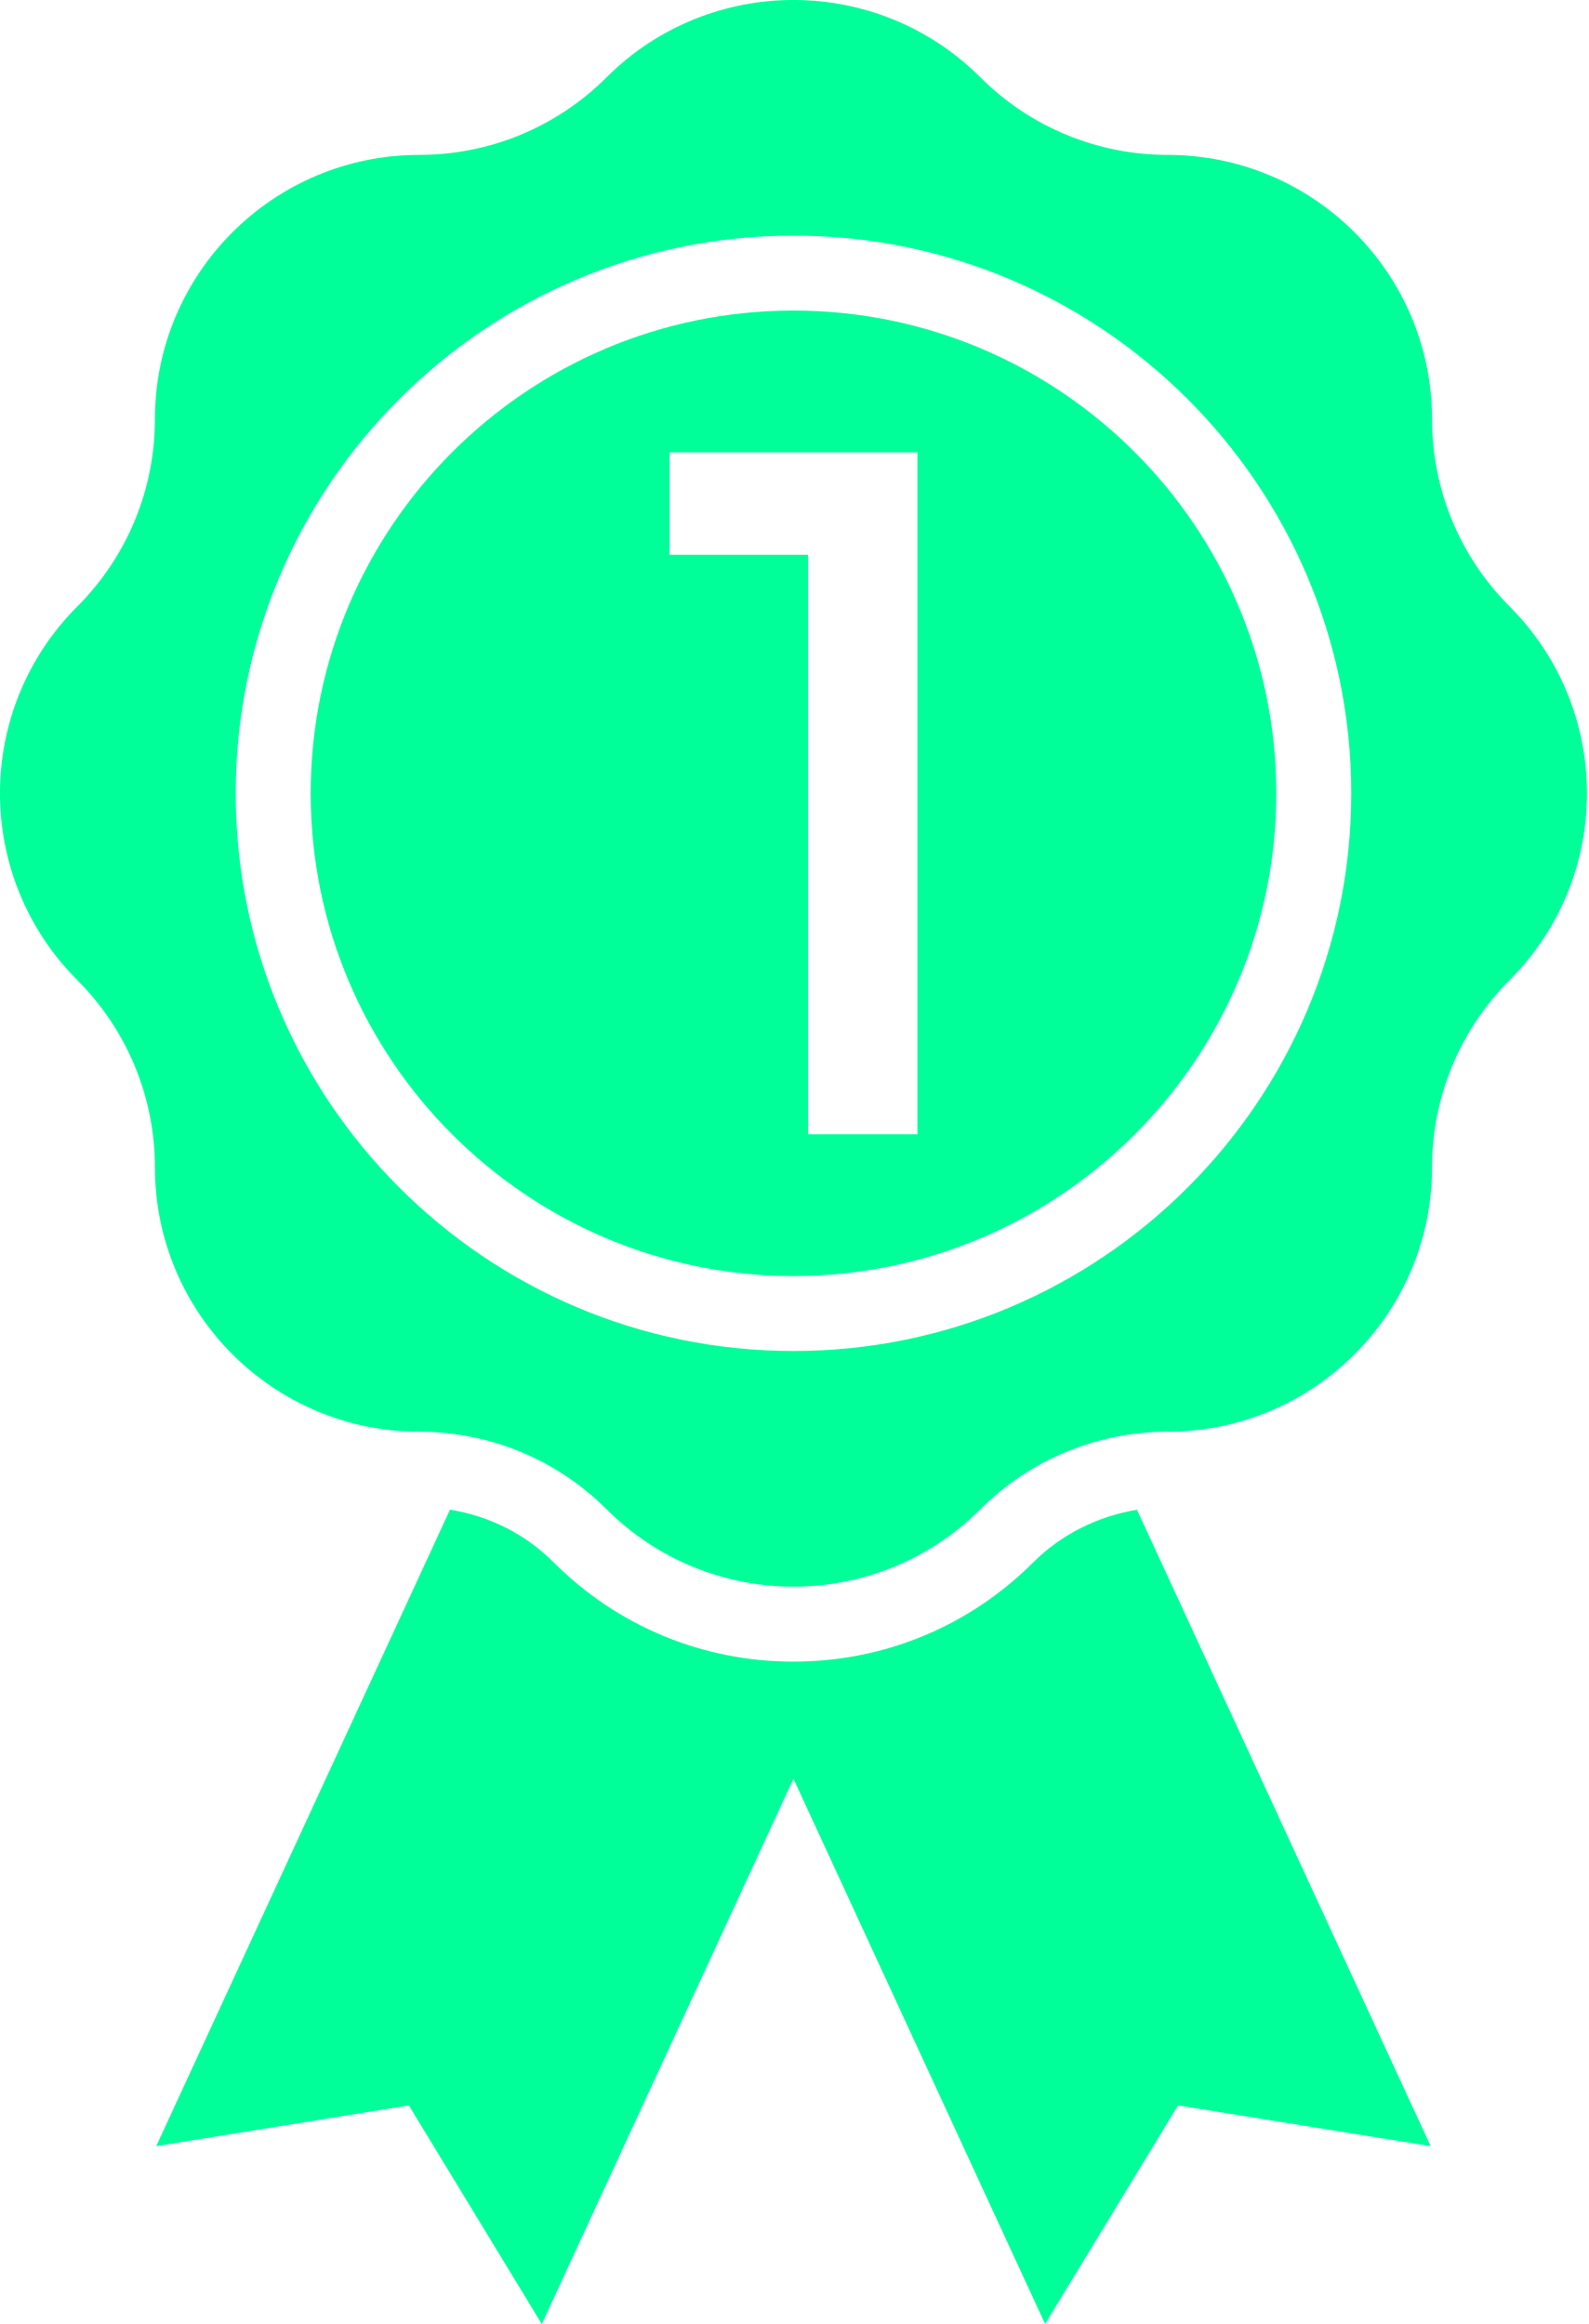
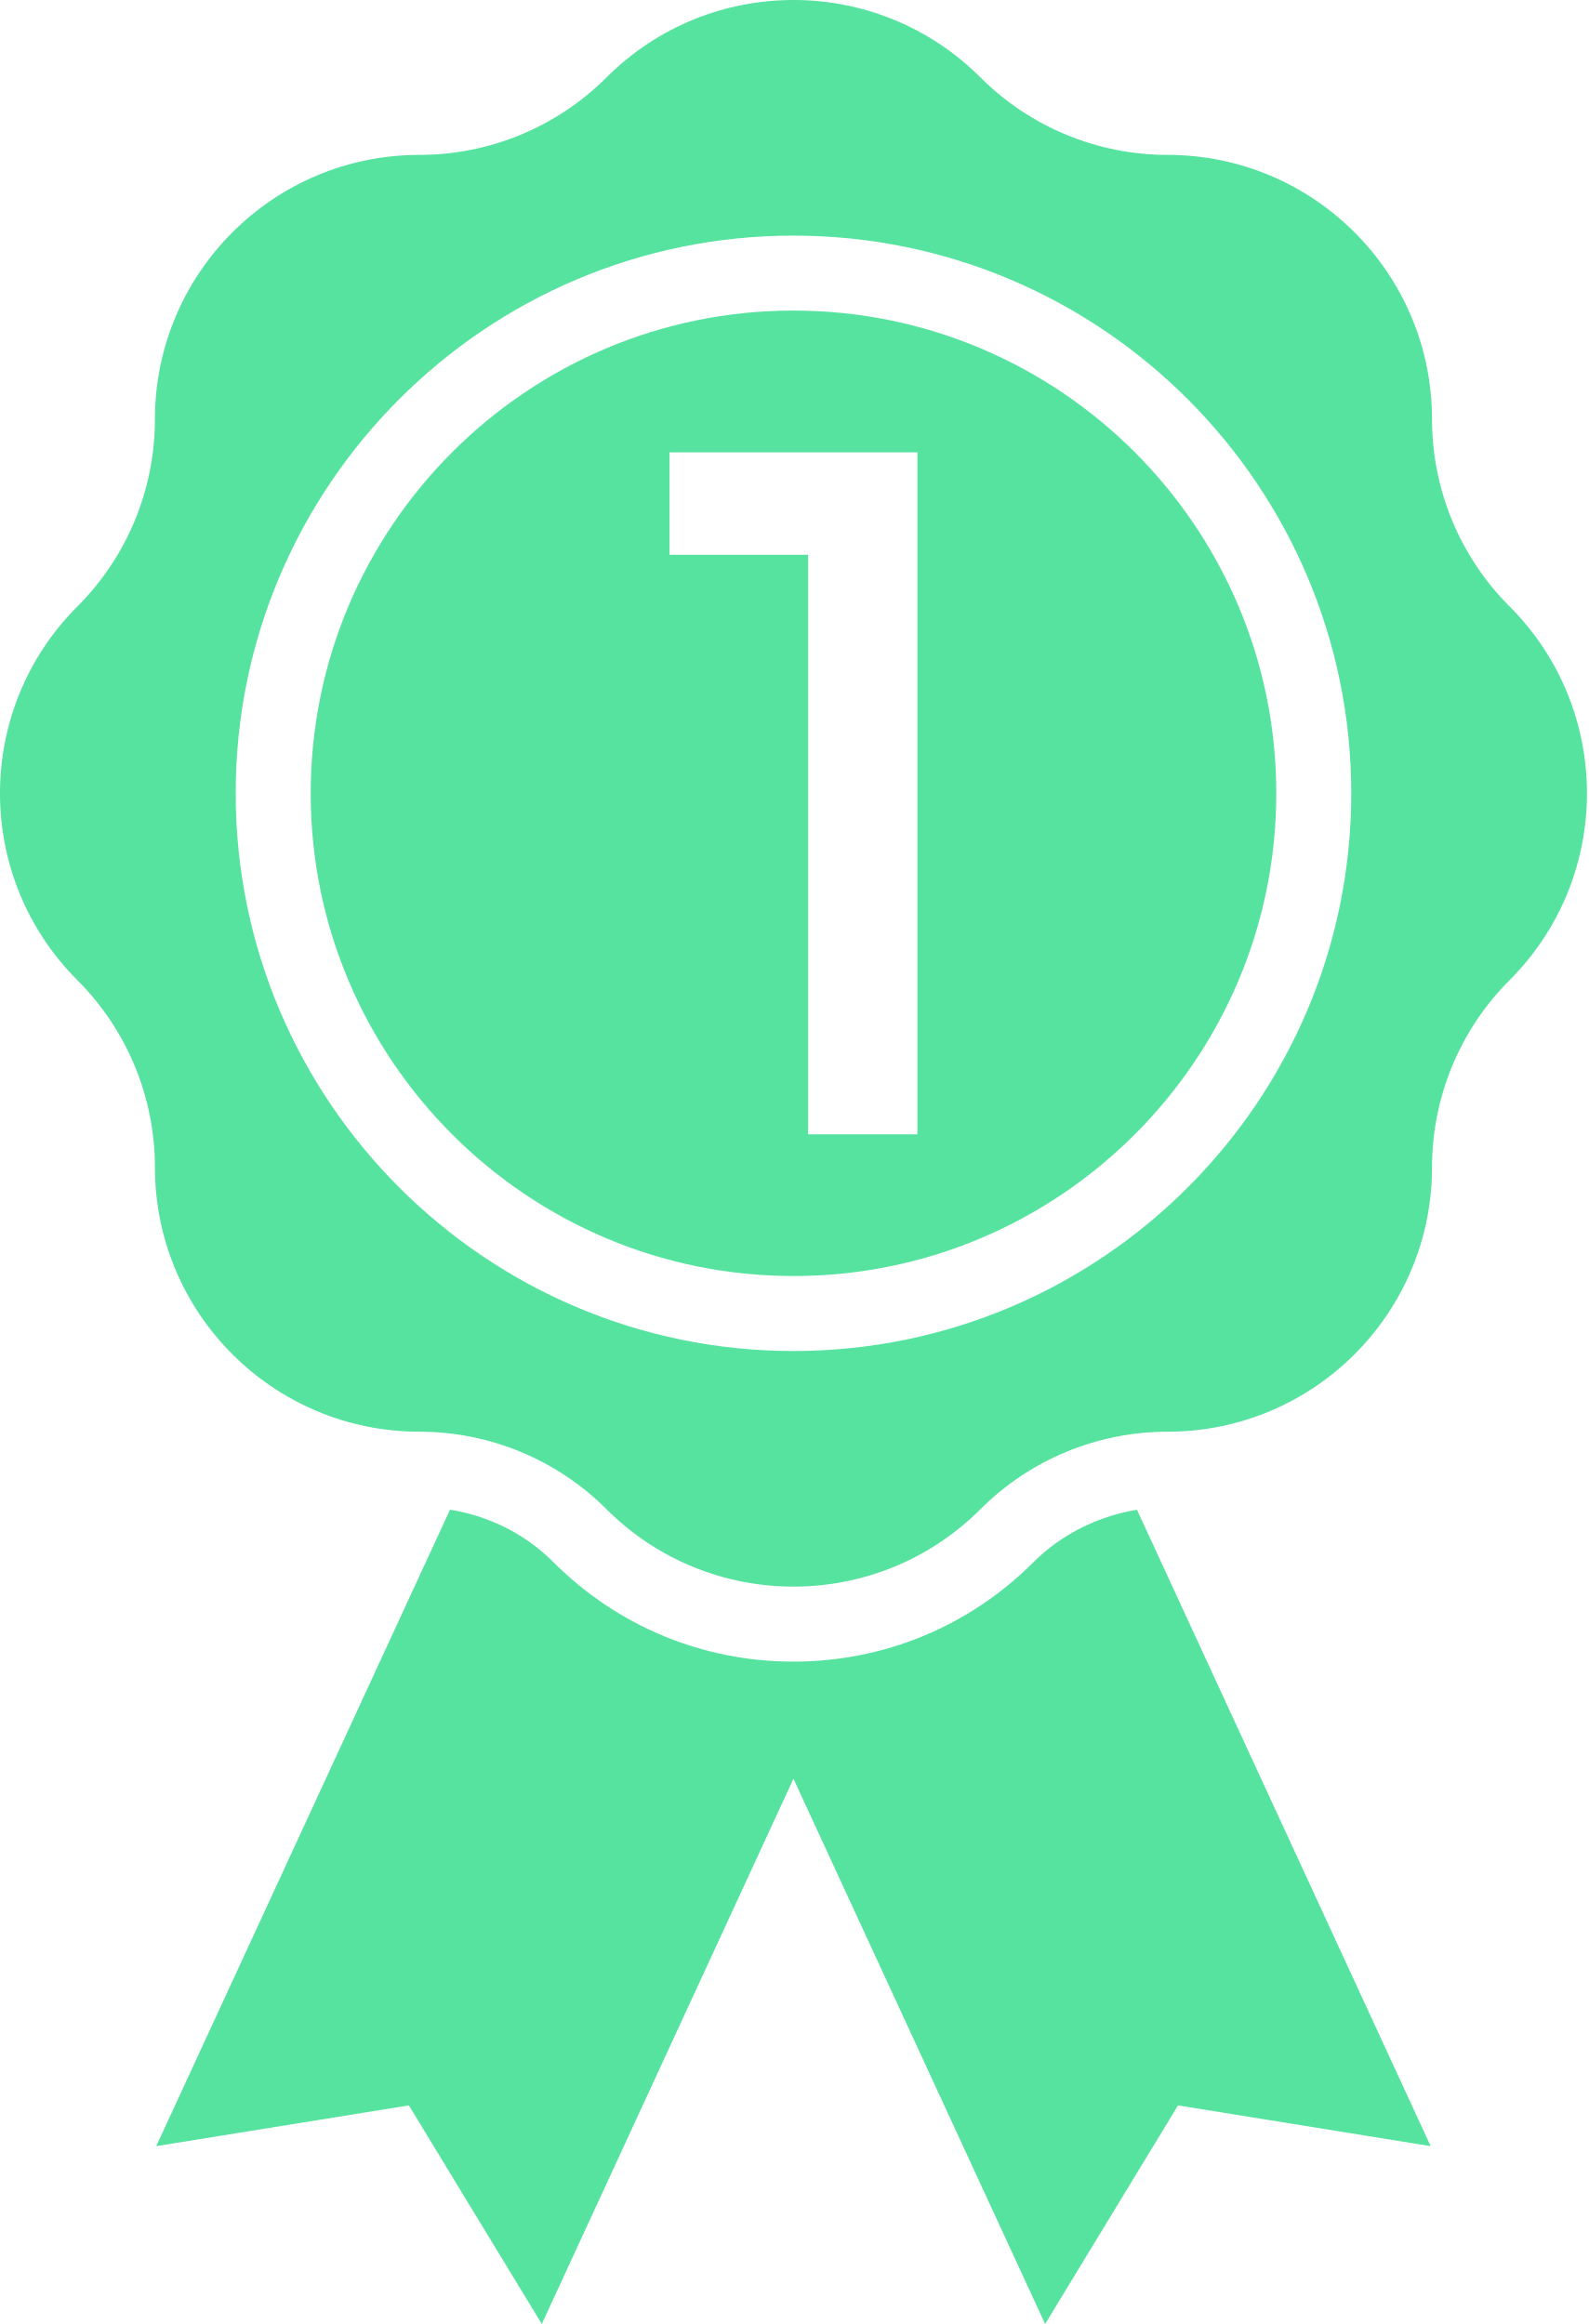
<svg xmlns="http://www.w3.org/2000/svg" width="41" height="60" viewBox="0 0 41 60" fill="none">
-   <path d="M20.481 8.018C13.61 8.018 8.02 13.609 8.02 20.482C8.02 27.353 13.61 32.944 20.481 32.944C27.353 32.944 32.944 27.353 32.944 20.482C32.944 13.609 27.353 8.018 20.481 8.018ZM23.681 29.284H20.859V14.323H17.282V11.679H23.681V29.284Z" fill="#00FF99" />
-   <path d="M38.963 15.654C37.683 14.373 36.964 12.637 36.964 10.826C36.964 7.056 33.907 3.999 30.137 3.999C28.326 3.999 26.589 3.28 25.309 2H25.309C22.643 -0.667 18.32 -0.667 15.654 2C14.373 3.28 12.637 3.999 10.826 3.999C7.056 3.999 3.999 7.056 3.999 10.826C3.999 12.637 3.28 14.373 2 15.654V15.654C-0.667 18.32 -0.667 22.643 2 25.308V25.309C3.28 26.589 3.999 28.326 3.999 30.136C3.999 33.907 7.056 36.963 10.826 36.963C12.637 36.963 14.373 37.683 15.654 38.963C18.32 41.629 22.643 41.629 25.309 38.963H25.309C26.589 37.683 28.326 36.963 30.137 36.963C33.907 36.963 36.964 33.907 36.964 30.136C36.964 28.326 37.683 26.589 38.963 25.308C41.63 22.643 41.63 18.32 38.963 15.654ZM20.481 34.88C12.542 34.88 6.084 28.421 6.084 20.482C6.084 12.542 12.542 6.083 20.481 6.083C28.421 6.083 34.879 12.542 34.879 20.482C34.879 28.421 28.421 34.88 20.481 34.88Z" fill="#00FF99" />
-   <path d="M29.348 38.978C28.345 39.145 27.4 39.609 26.677 40.331C25.022 41.987 22.821 42.899 20.481 42.899C18.14 42.899 15.94 41.987 14.285 40.331C13.55 39.597 12.621 39.139 11.616 38.976L4.033 55.408L10.554 54.356L13.985 60L20.481 45.922L26.977 60L30.408 54.356L36.929 55.408L29.348 38.978Z" fill="#00FF99" />
+   <path d="M20.481 8.018C13.61 8.018 8.02 13.609 8.02 20.482C8.02 27.353 13.61 32.944 20.481 32.944C27.353 32.944 32.944 27.353 32.944 20.482C32.944 13.609 27.353 8.018 20.481 8.018ZM23.681 29.284H20.859V14.323H17.282V11.679H23.681V29.284Z" fill="#56e39f" />
+   <path d="M38.963 15.654C37.683 14.373 36.964 12.637 36.964 10.826C36.964 7.056 33.907 3.999 30.137 3.999C28.326 3.999 26.589 3.28 25.309 2H25.309C22.643 -0.667 18.32 -0.667 15.654 2C14.373 3.28 12.637 3.999 10.826 3.999C7.056 3.999 3.999 7.056 3.999 10.826C3.999 12.637 3.28 14.373 2 15.654V15.654C-0.667 18.32 -0.667 22.643 2 25.308V25.309C3.28 26.589 3.999 28.326 3.999 30.136C3.999 33.907 7.056 36.963 10.826 36.963C12.637 36.963 14.373 37.683 15.654 38.963C18.32 41.629 22.643 41.629 25.309 38.963H25.309C26.589 37.683 28.326 36.963 30.137 36.963C33.907 36.963 36.964 33.907 36.964 30.136C36.964 28.326 37.683 26.589 38.963 25.308C41.63 22.643 41.63 18.32 38.963 15.654ZM20.481 34.88C12.542 34.88 6.084 28.421 6.084 20.482C6.084 12.542 12.542 6.083 20.481 6.083C28.421 6.083 34.879 12.542 34.879 20.482C34.879 28.421 28.421 34.88 20.481 34.88Z" fill="#56e39f" />
+   <path d="M29.348 38.978C28.345 39.145 27.4 39.609 26.677 40.331C25.022 41.987 22.821 42.899 20.481 42.899C18.14 42.899 15.94 41.987 14.285 40.331C13.55 39.597 12.621 39.139 11.616 38.976L4.033 55.408L10.554 54.356L13.985 60L20.481 45.922L26.977 60L30.408 54.356L36.929 55.408L29.348 38.978Z" fill="#56e39f" />
</svg>
